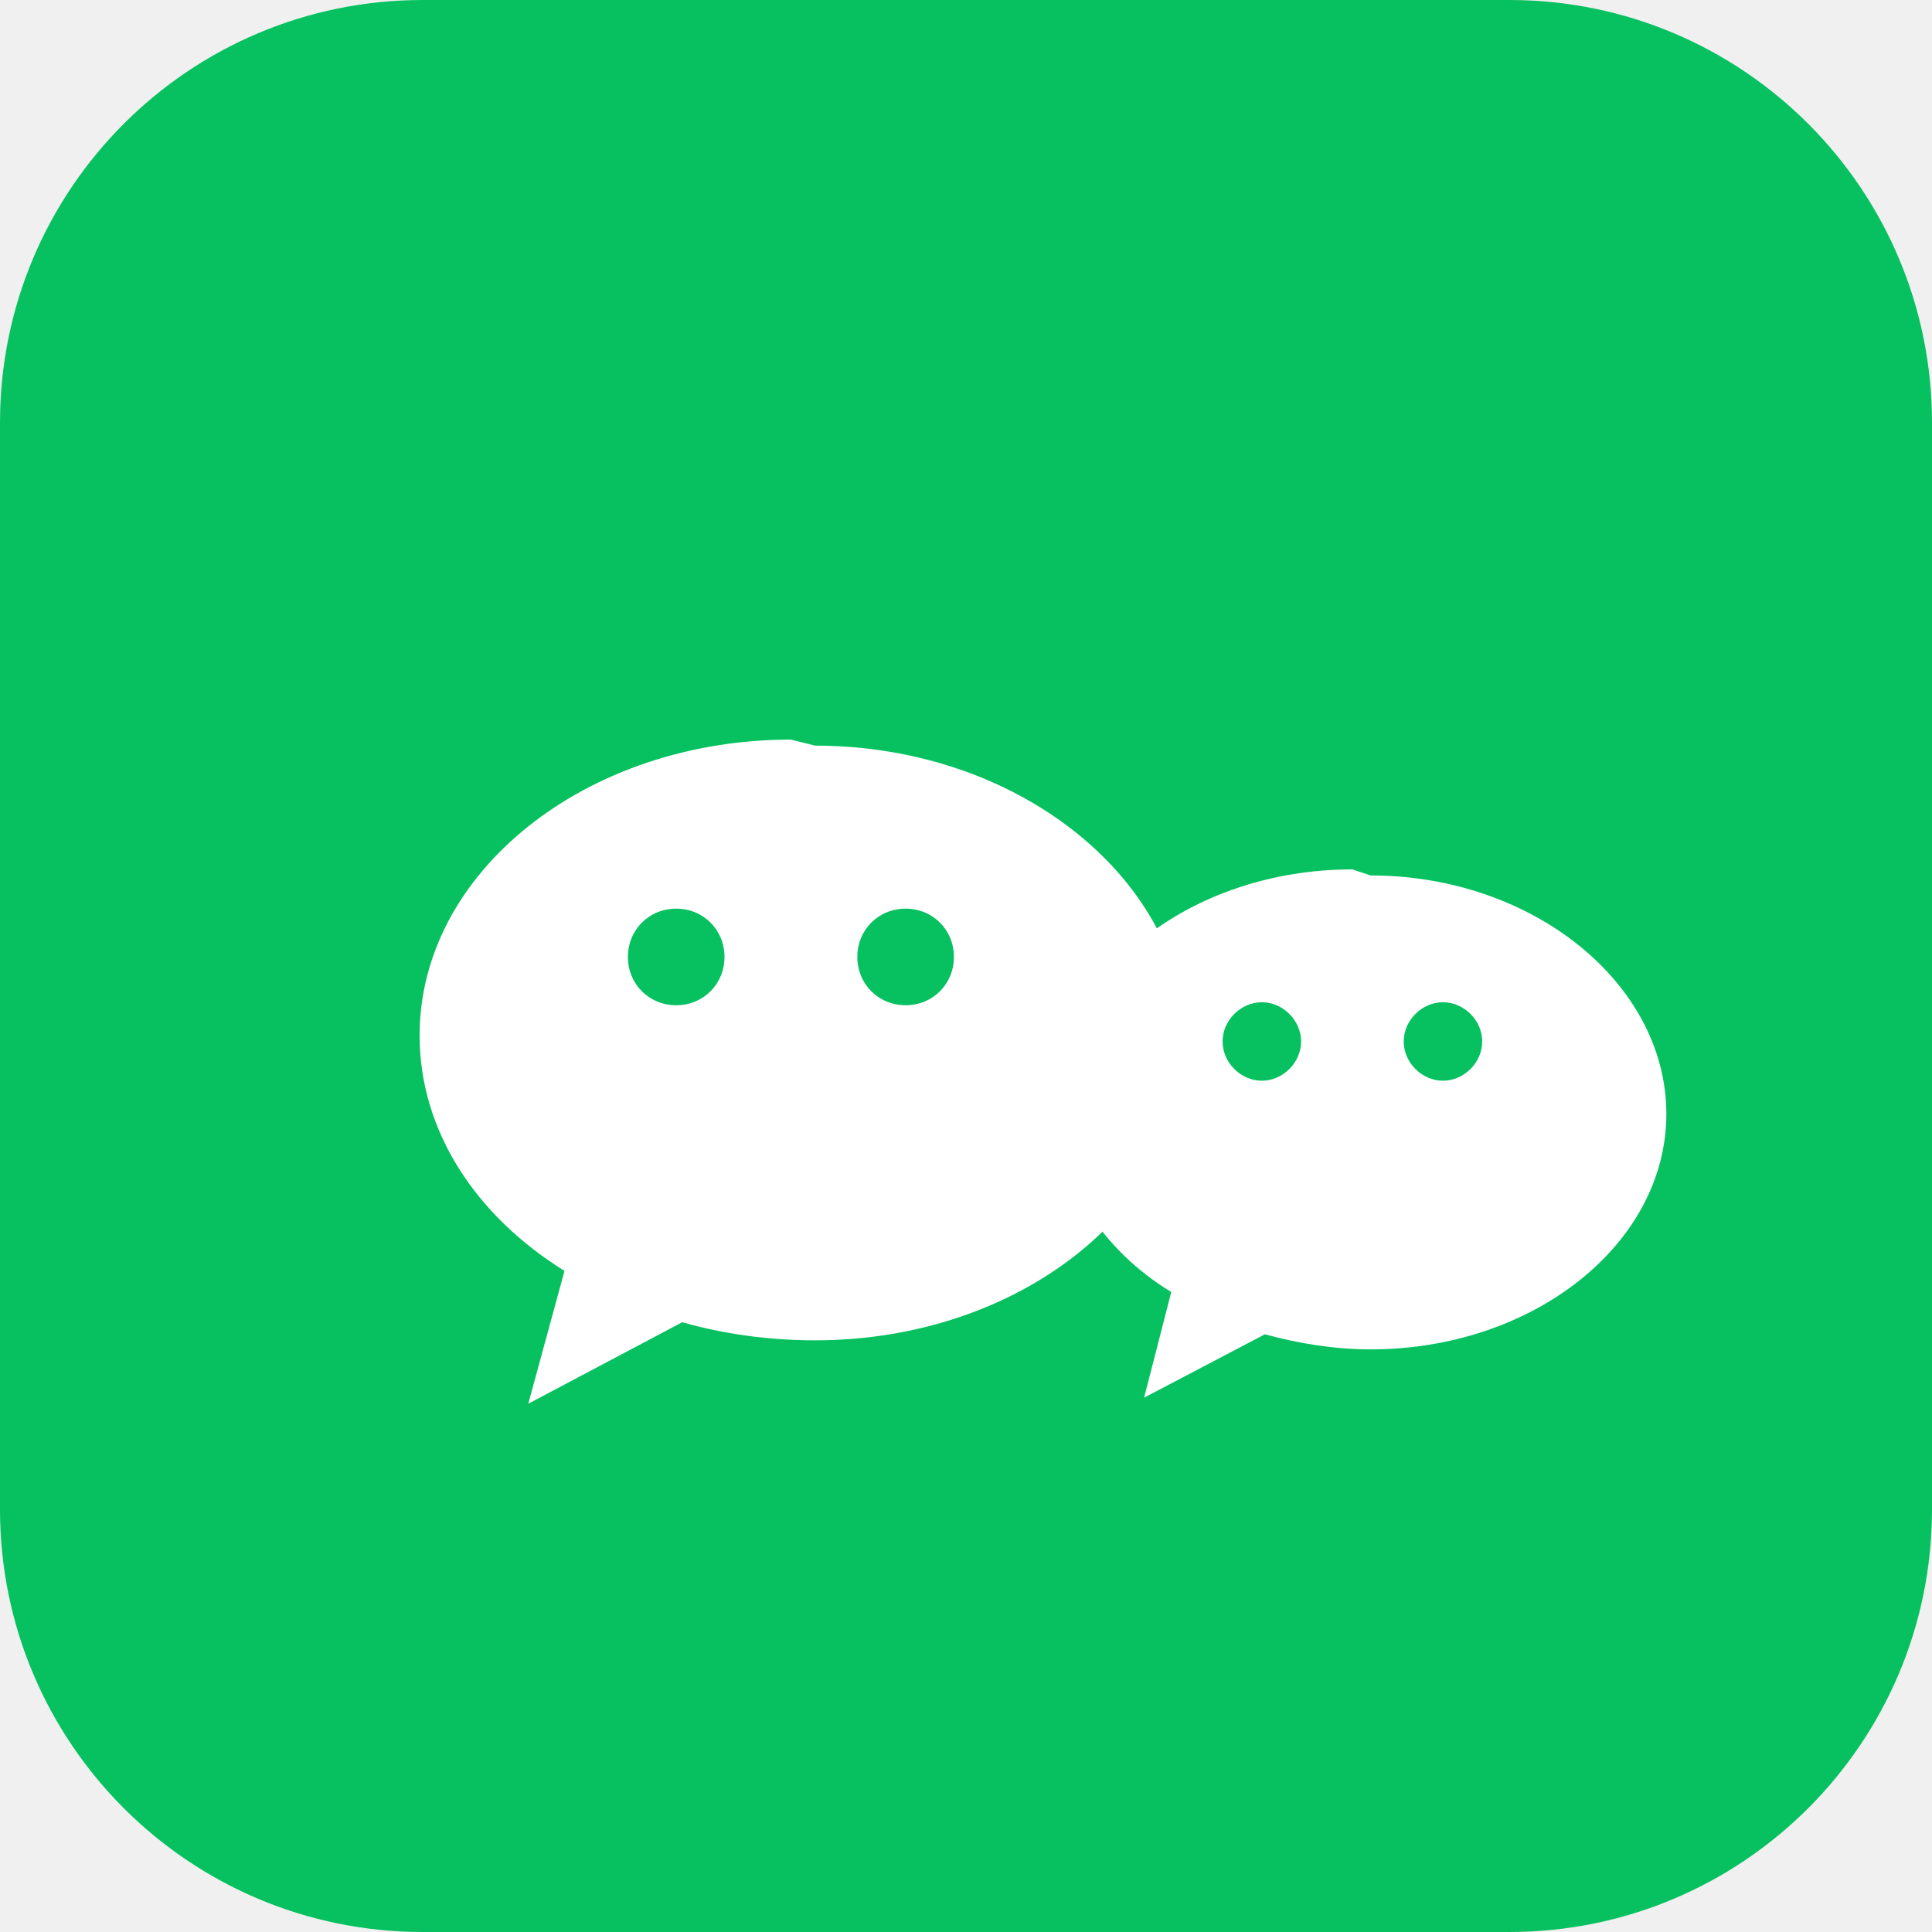
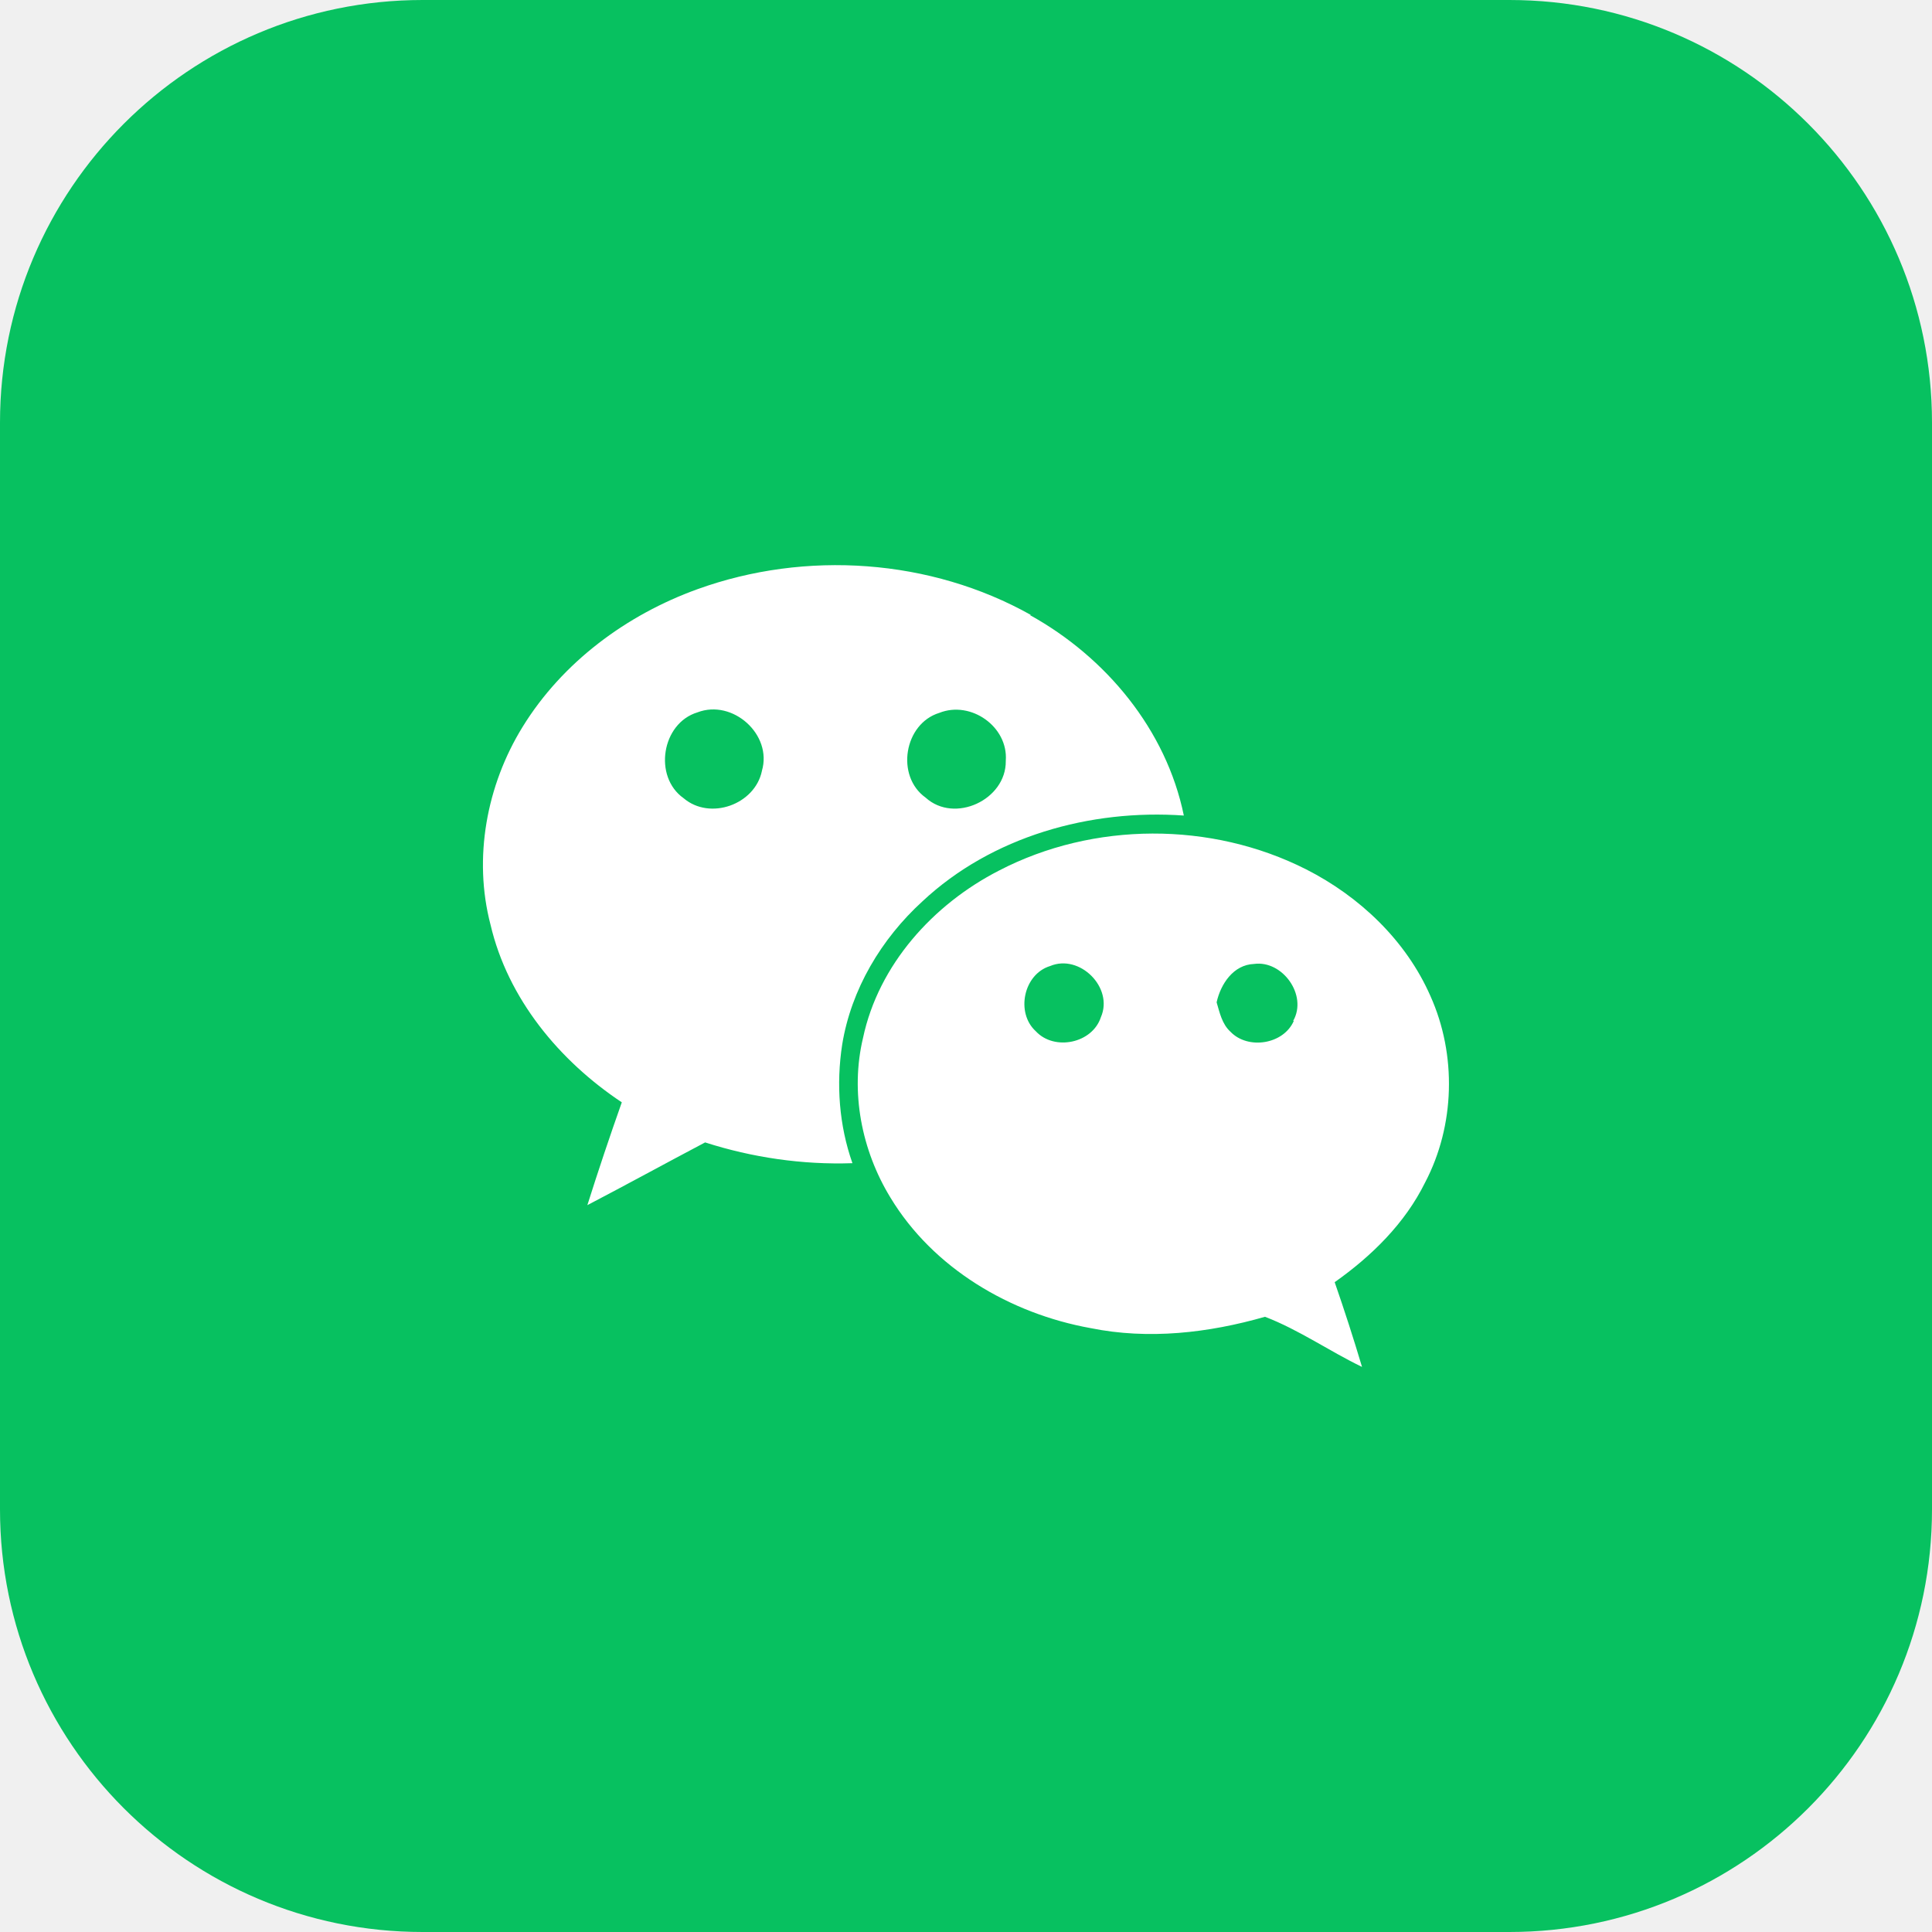
- <svg xmlns="http://www.w3.org/2000/svg" viewBox="0 0 64 64" role="img" aria-label="WeChat Pay">
+ <svg xmlns="http://www.w3.org/2000/svg" viewBox="0 0 64 64" role="img" aria-label="????">
  <rect width="64" height="64" rx="14" fill="#07C160" />
-   <path fill="#fff" d="M26.2 24.5c-6.8 0-12.3 4.4-12.3 9.8 0 3.2 1.9 6 4.8 7.8l-1.2 4.4 5.1-2.7c1.4.4 2.9.6 4.4.6 6.8 0 12.3-4.4 12.3-9.8s-5.5-9.9-12.3-9.9zm-3.8 8.8c-.9 0-1.6-.7-1.6-1.6s.7-1.6 1.6-1.6 1.6.7 1.6 1.6-.7 1.6-1.6 1.6zm7.6 0c-.9 0-1.6-.7-1.6-1.6s.7-1.6 1.6-1.6 1.6.7 1.6 1.6-.7 1.6-1.6 1.6z" />
-   <path fill="#fff" d="M44.8 28.8c-5.4 0-9.8 3.5-9.8 7.8 0 2.5 1.5 4.8 3.8 6.2l-.9 3.5 4-2.1c1.1.3 2.3.5 3.5.5 5.4 0 9.8-3.5 9.8-7.8s-4.4-7.9-9.8-7.9zm-3 7c-.7 0-1.3-.6-1.3-1.3s.6-1.3 1.3-1.3 1.3.6 1.3 1.3-.6 1.3-1.3 1.3zm6 0c-.7 0-1.3-.6-1.3-1.3s.6-1.3 1.3-1.3 1.3.6 1.3 1.3-.6 1.3-1.3 1.3z" />
+   <g transform="translate(16 16)">
+     <path fill="#fff" d="M31.385 16.995c-.807-1.839-2.344-3.297-4.12-4.198c-3.141-1.589-7.042-1.583-10.172.042c-2.177 1.115-3.99 3.115-4.505 5.547c-.427 1.792-.047 3.719.906 5.281c1.417 2.349 3.974 3.849 6.63 4.328c1.922.391 3.911.161 5.781-.375c1.125.432 2.125 1.135 3.214 1.661a67 67 0 0 0-.906-2.807c1.224-.865 2.328-1.948 2.995-3.302c.99-1.885 1.052-4.229.177-6.177M18.156 4.375c-3.328-1.87-7.469-2.151-11.047-.859c-2.354.849-4.479 2.422-5.797 4.563C.119 10.011-.329 12.423.249 14.631c.573 2.453 2.281 4.51 4.349 5.885a106 106 0 0 0-1.141 3.406c1.297-.677 2.599-1.391 3.901-2.078c1.557.5 3.219.745 4.88.688c-.443-1.255-.542-2.62-.339-3.932c.297-1.828 1.297-3.5 2.656-4.74c2.302-2.156 5.563-3.063 8.661-2.844c-.583-2.844-2.583-5.25-5.099-6.641zm2.313 13.318c-.281.87-1.542 1.13-2.156.469c-.672-.609-.411-1.891.474-2.161c.979-.411 2.109.714 1.682 1.693zm6.39.125c-.339.781-1.521.964-2.099.359c-.281-.255-.359-.641-.458-.974c.135-.609.557-1.245 1.24-1.271c.938-.13 1.781 1.031 1.297 1.885zm-9.541-8.604c.01 1.281-1.698 2.078-2.656 1.208c-1-.714-.714-2.448.453-2.807c1.047-.417 2.286.458 2.203 1.583zm-8.078.322c-.229 1.115-1.719 1.651-2.594.906c-1.01-.714-.729-2.484.458-2.844c1.167-.448 2.49.734 2.135 1.938z" />
+   </g>
</svg>
